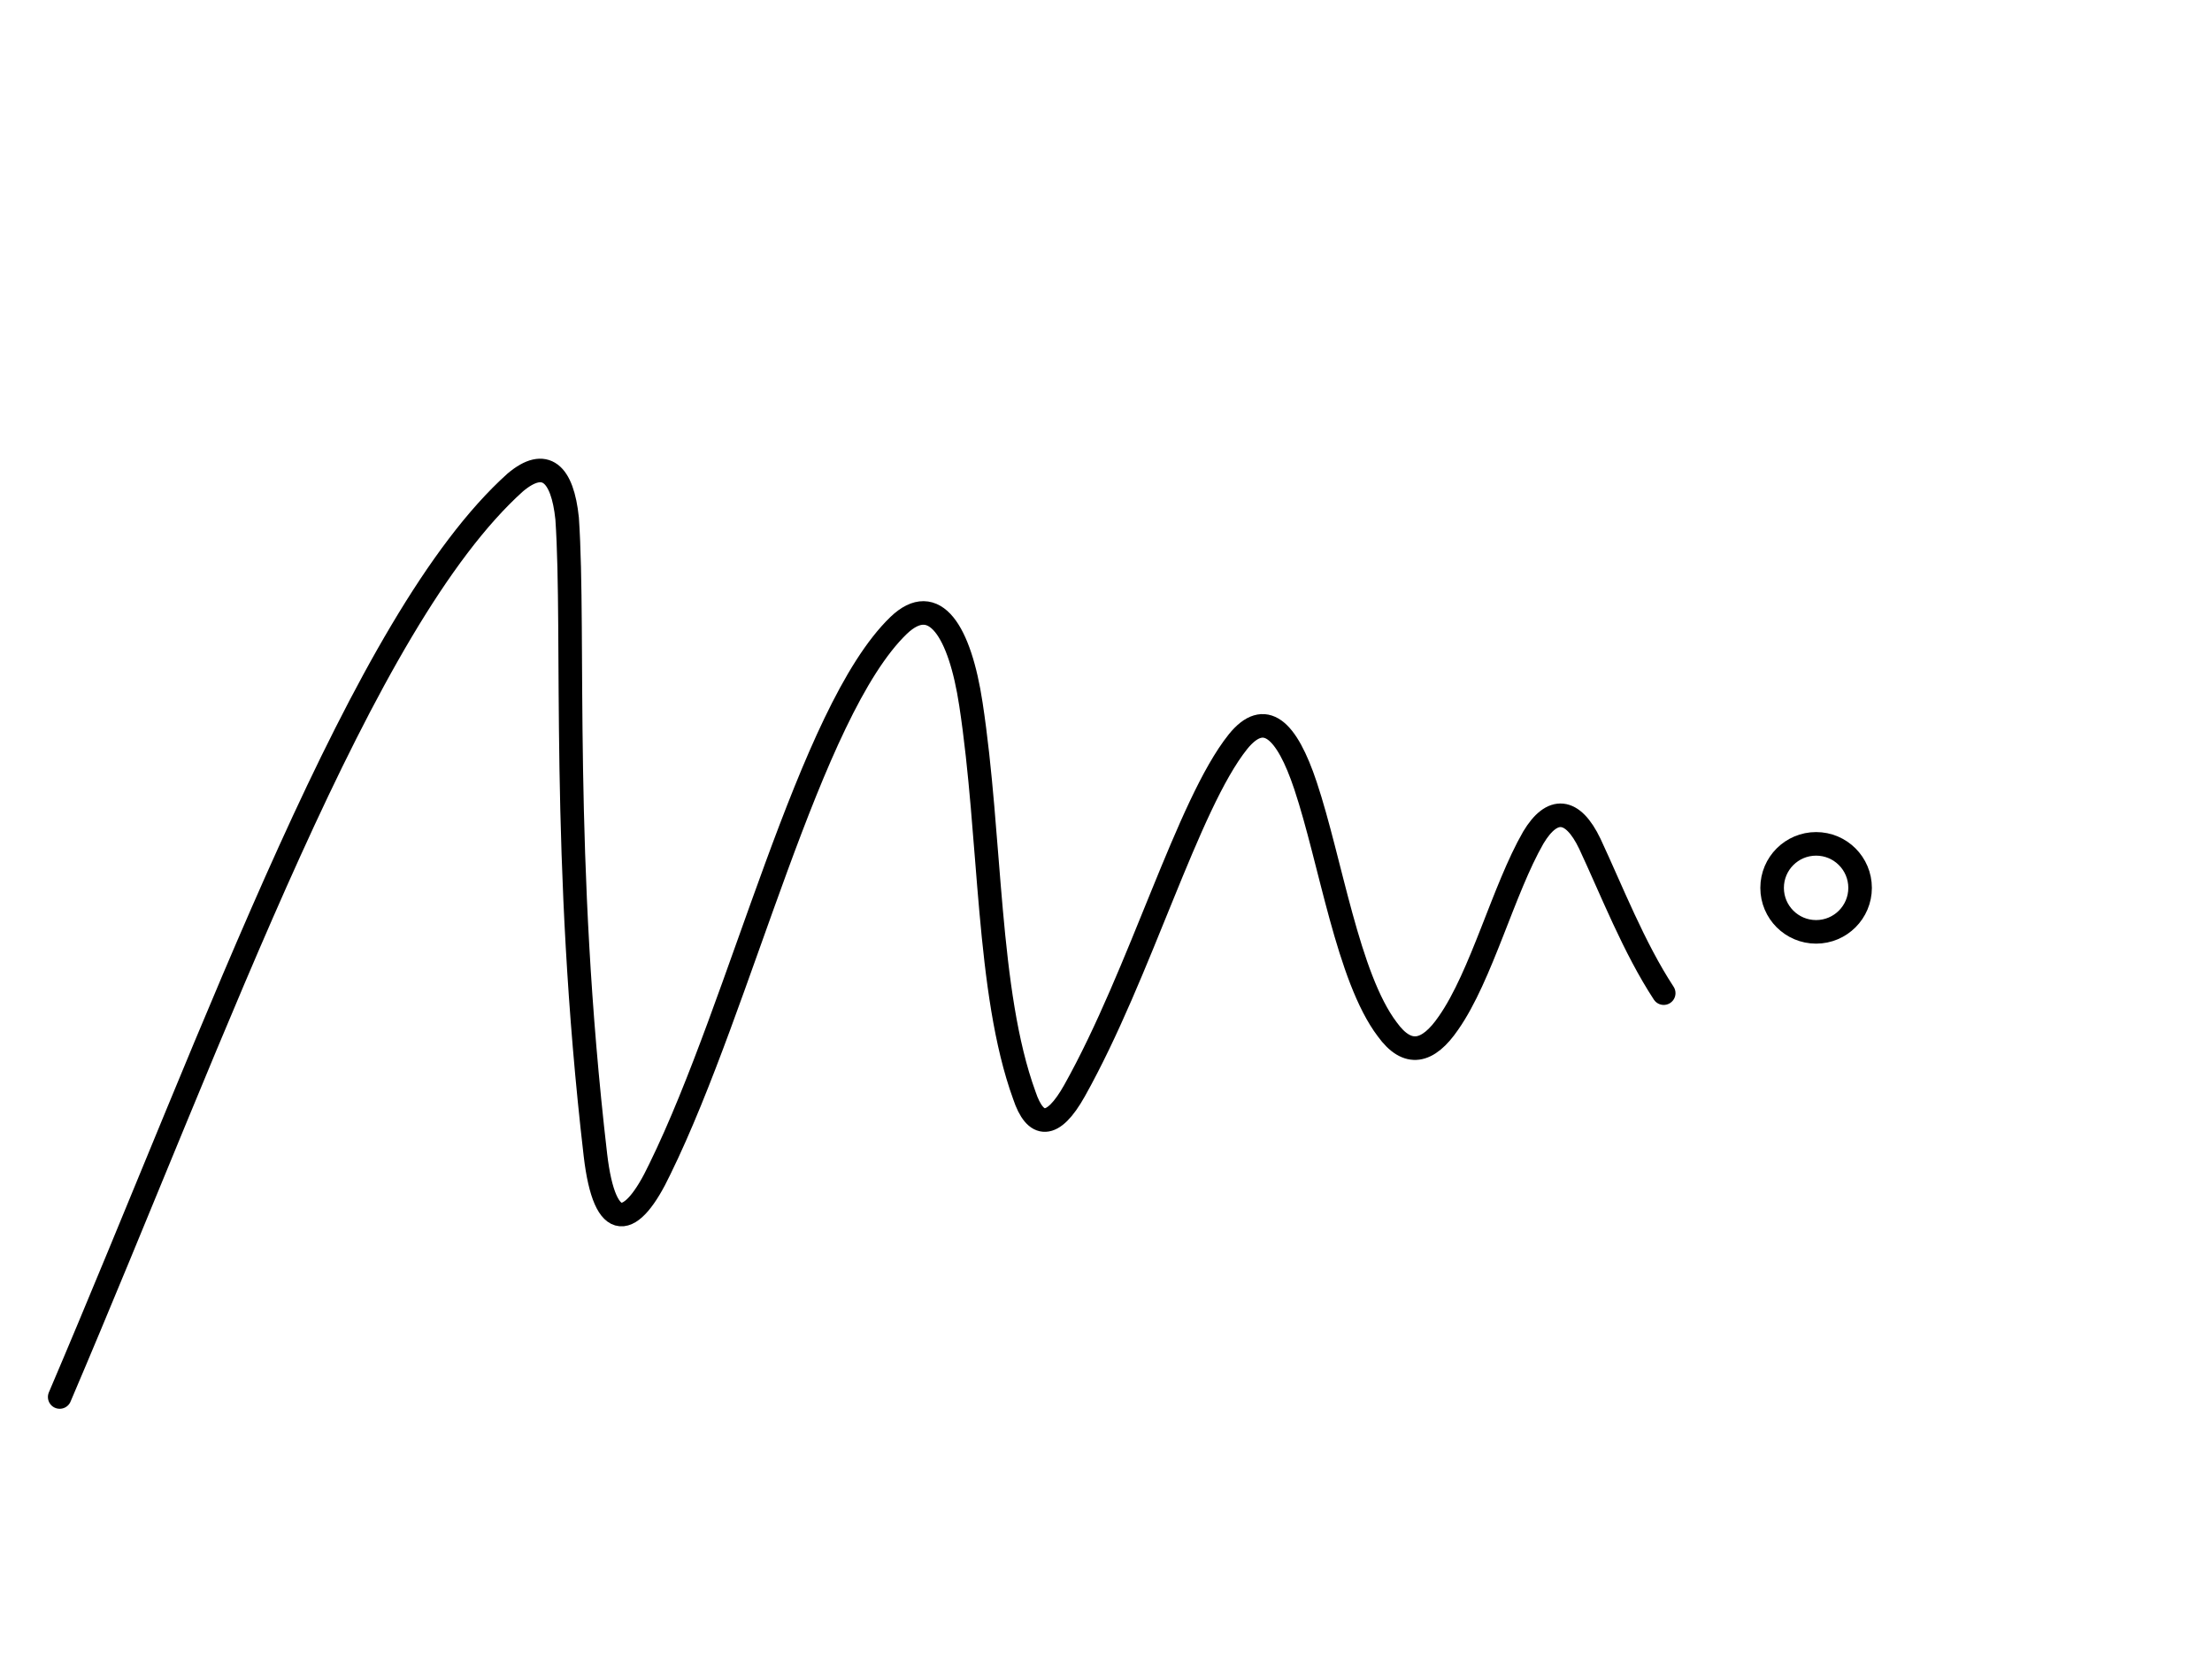
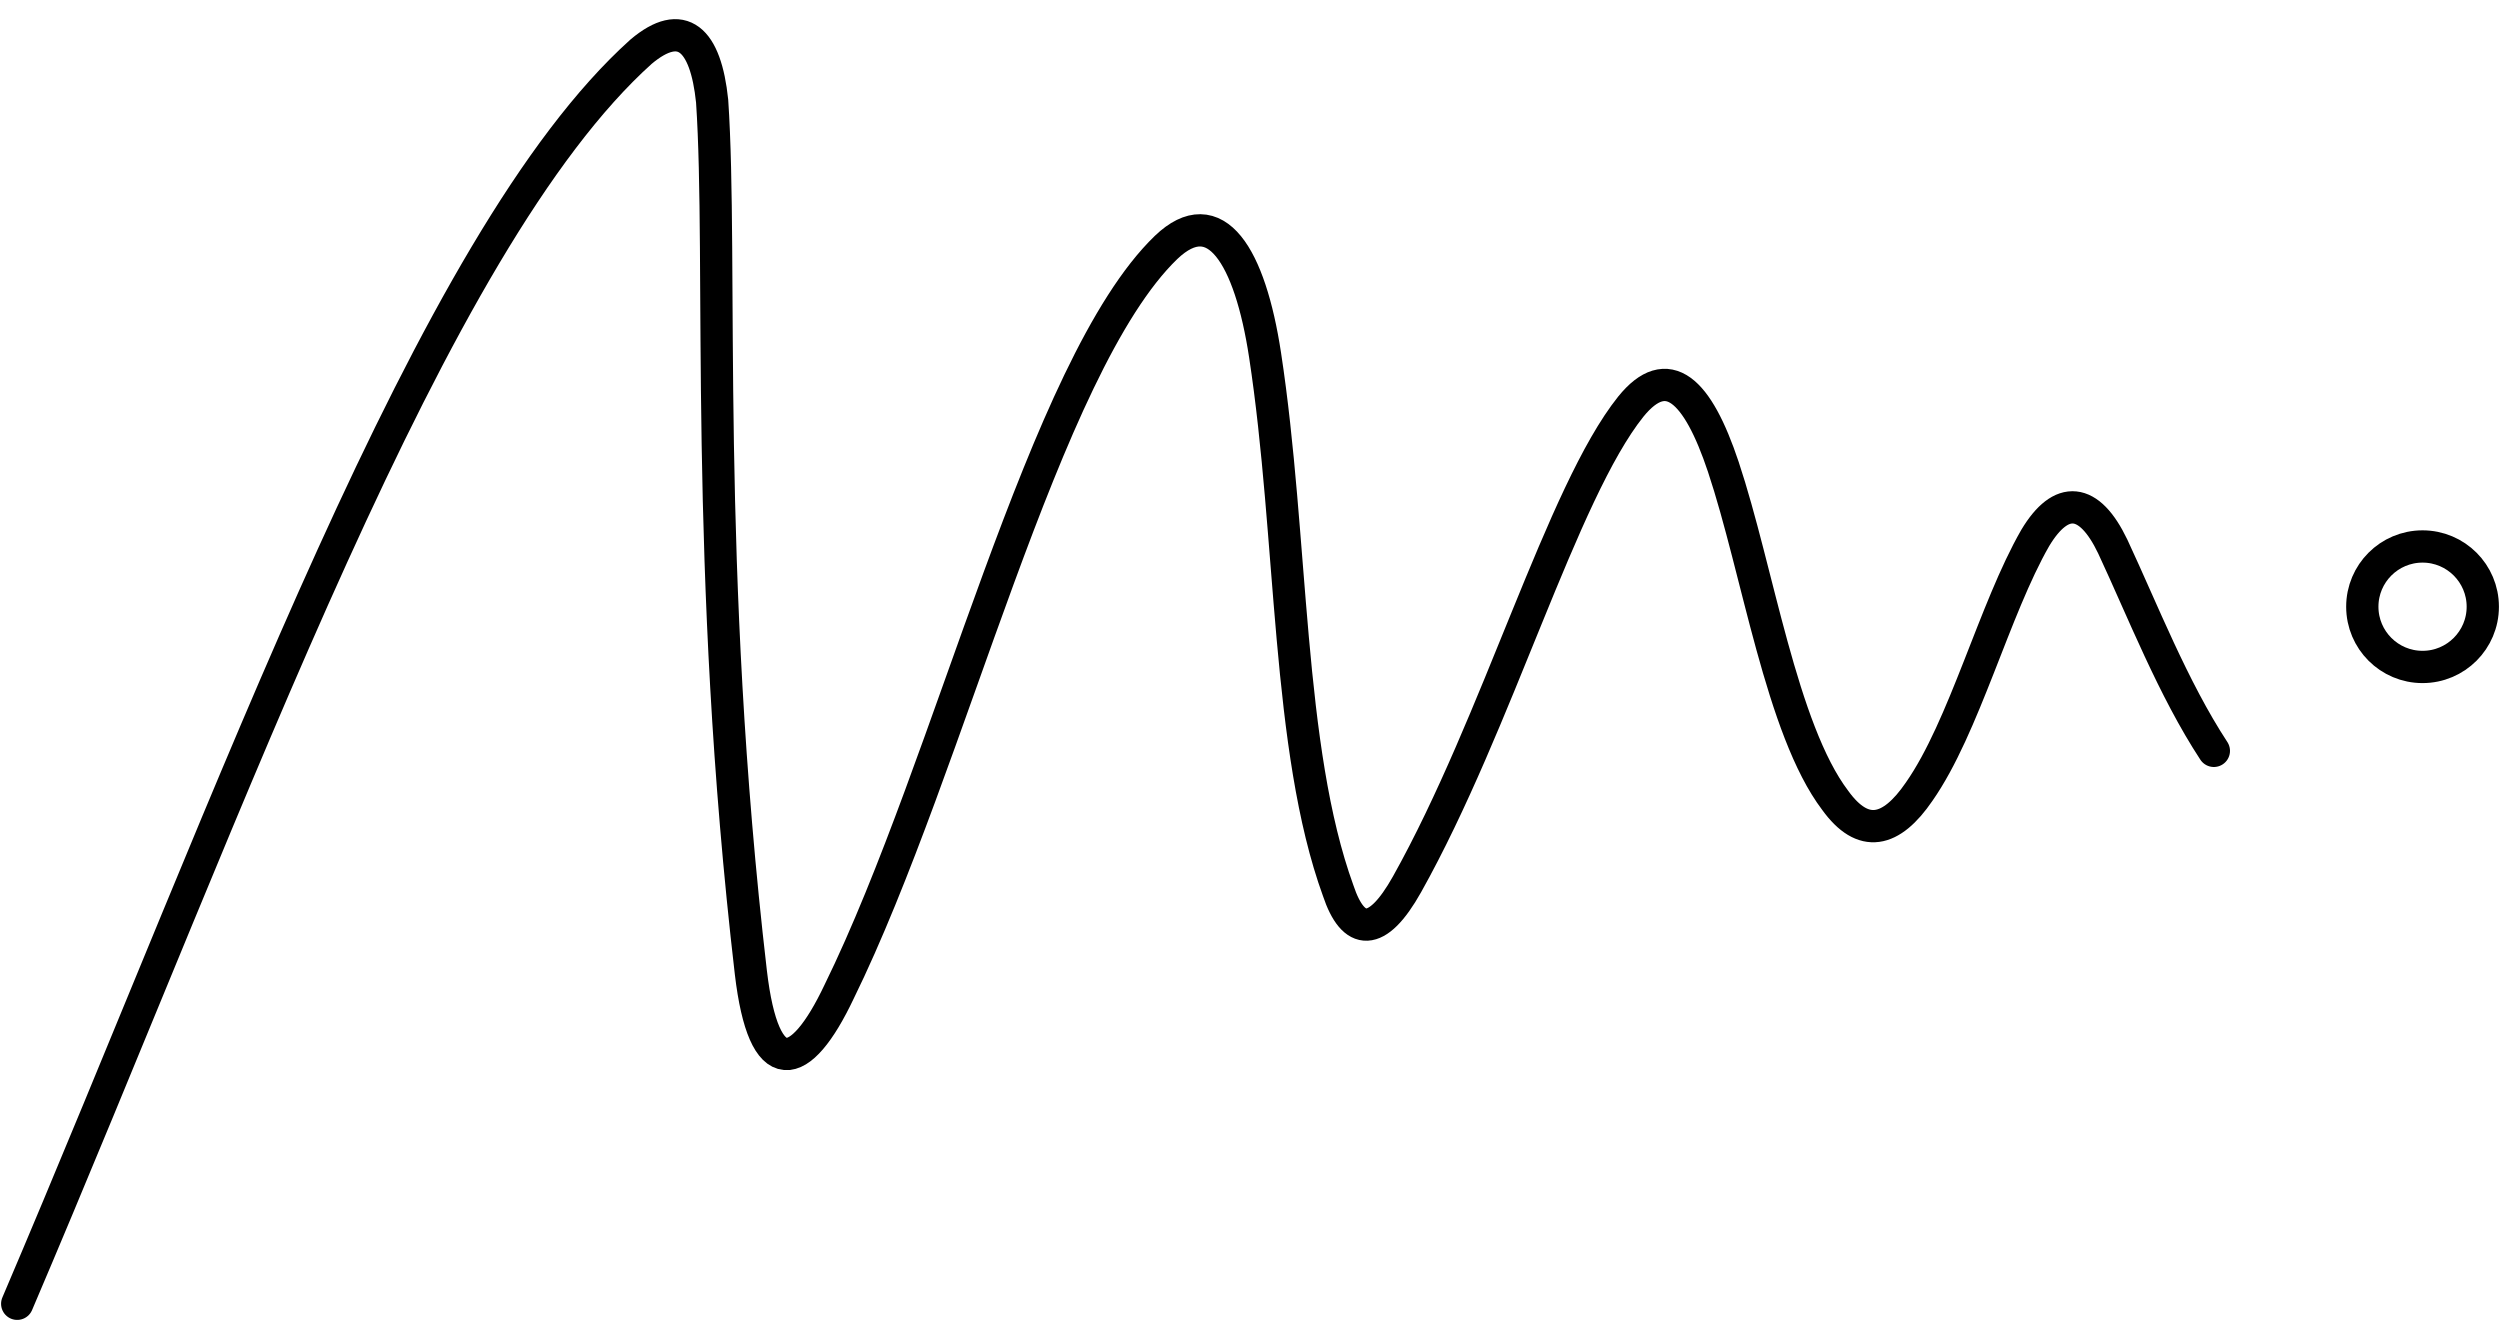
- <svg xmlns="http://www.w3.org/2000/svg" viewBox="0 0 1408 1053">
+ <svg xmlns="http://www.w3.org/2000/svg" viewBox="30 283 1162 614">
  <path d="M38 889C140 650 230 395 328 307C347 291 358 301 361 330C366 404 357 546 379 735C385 786 402 782 420 744C472 638 515 453 572 398C595 376 611 402 618 448C631 533 628 631 652 697C659 718 670 719 684 694C726 619 756 512 788 472C805 451 819 464 831 500C847 548 858 622 883 655C896 673 909 670 922 651C943 621 957 566 976 533C988 513 1001 514 1012 537C1026 567 1040 603 1059 632" fill="none" stroke="#000000" stroke-width="15" stroke-linecap="round" stroke-linejoin="round" />
  <circle cx="1156" cy="565" r="28" fill="none" stroke="#000000" stroke-width="15" />
</svg>
